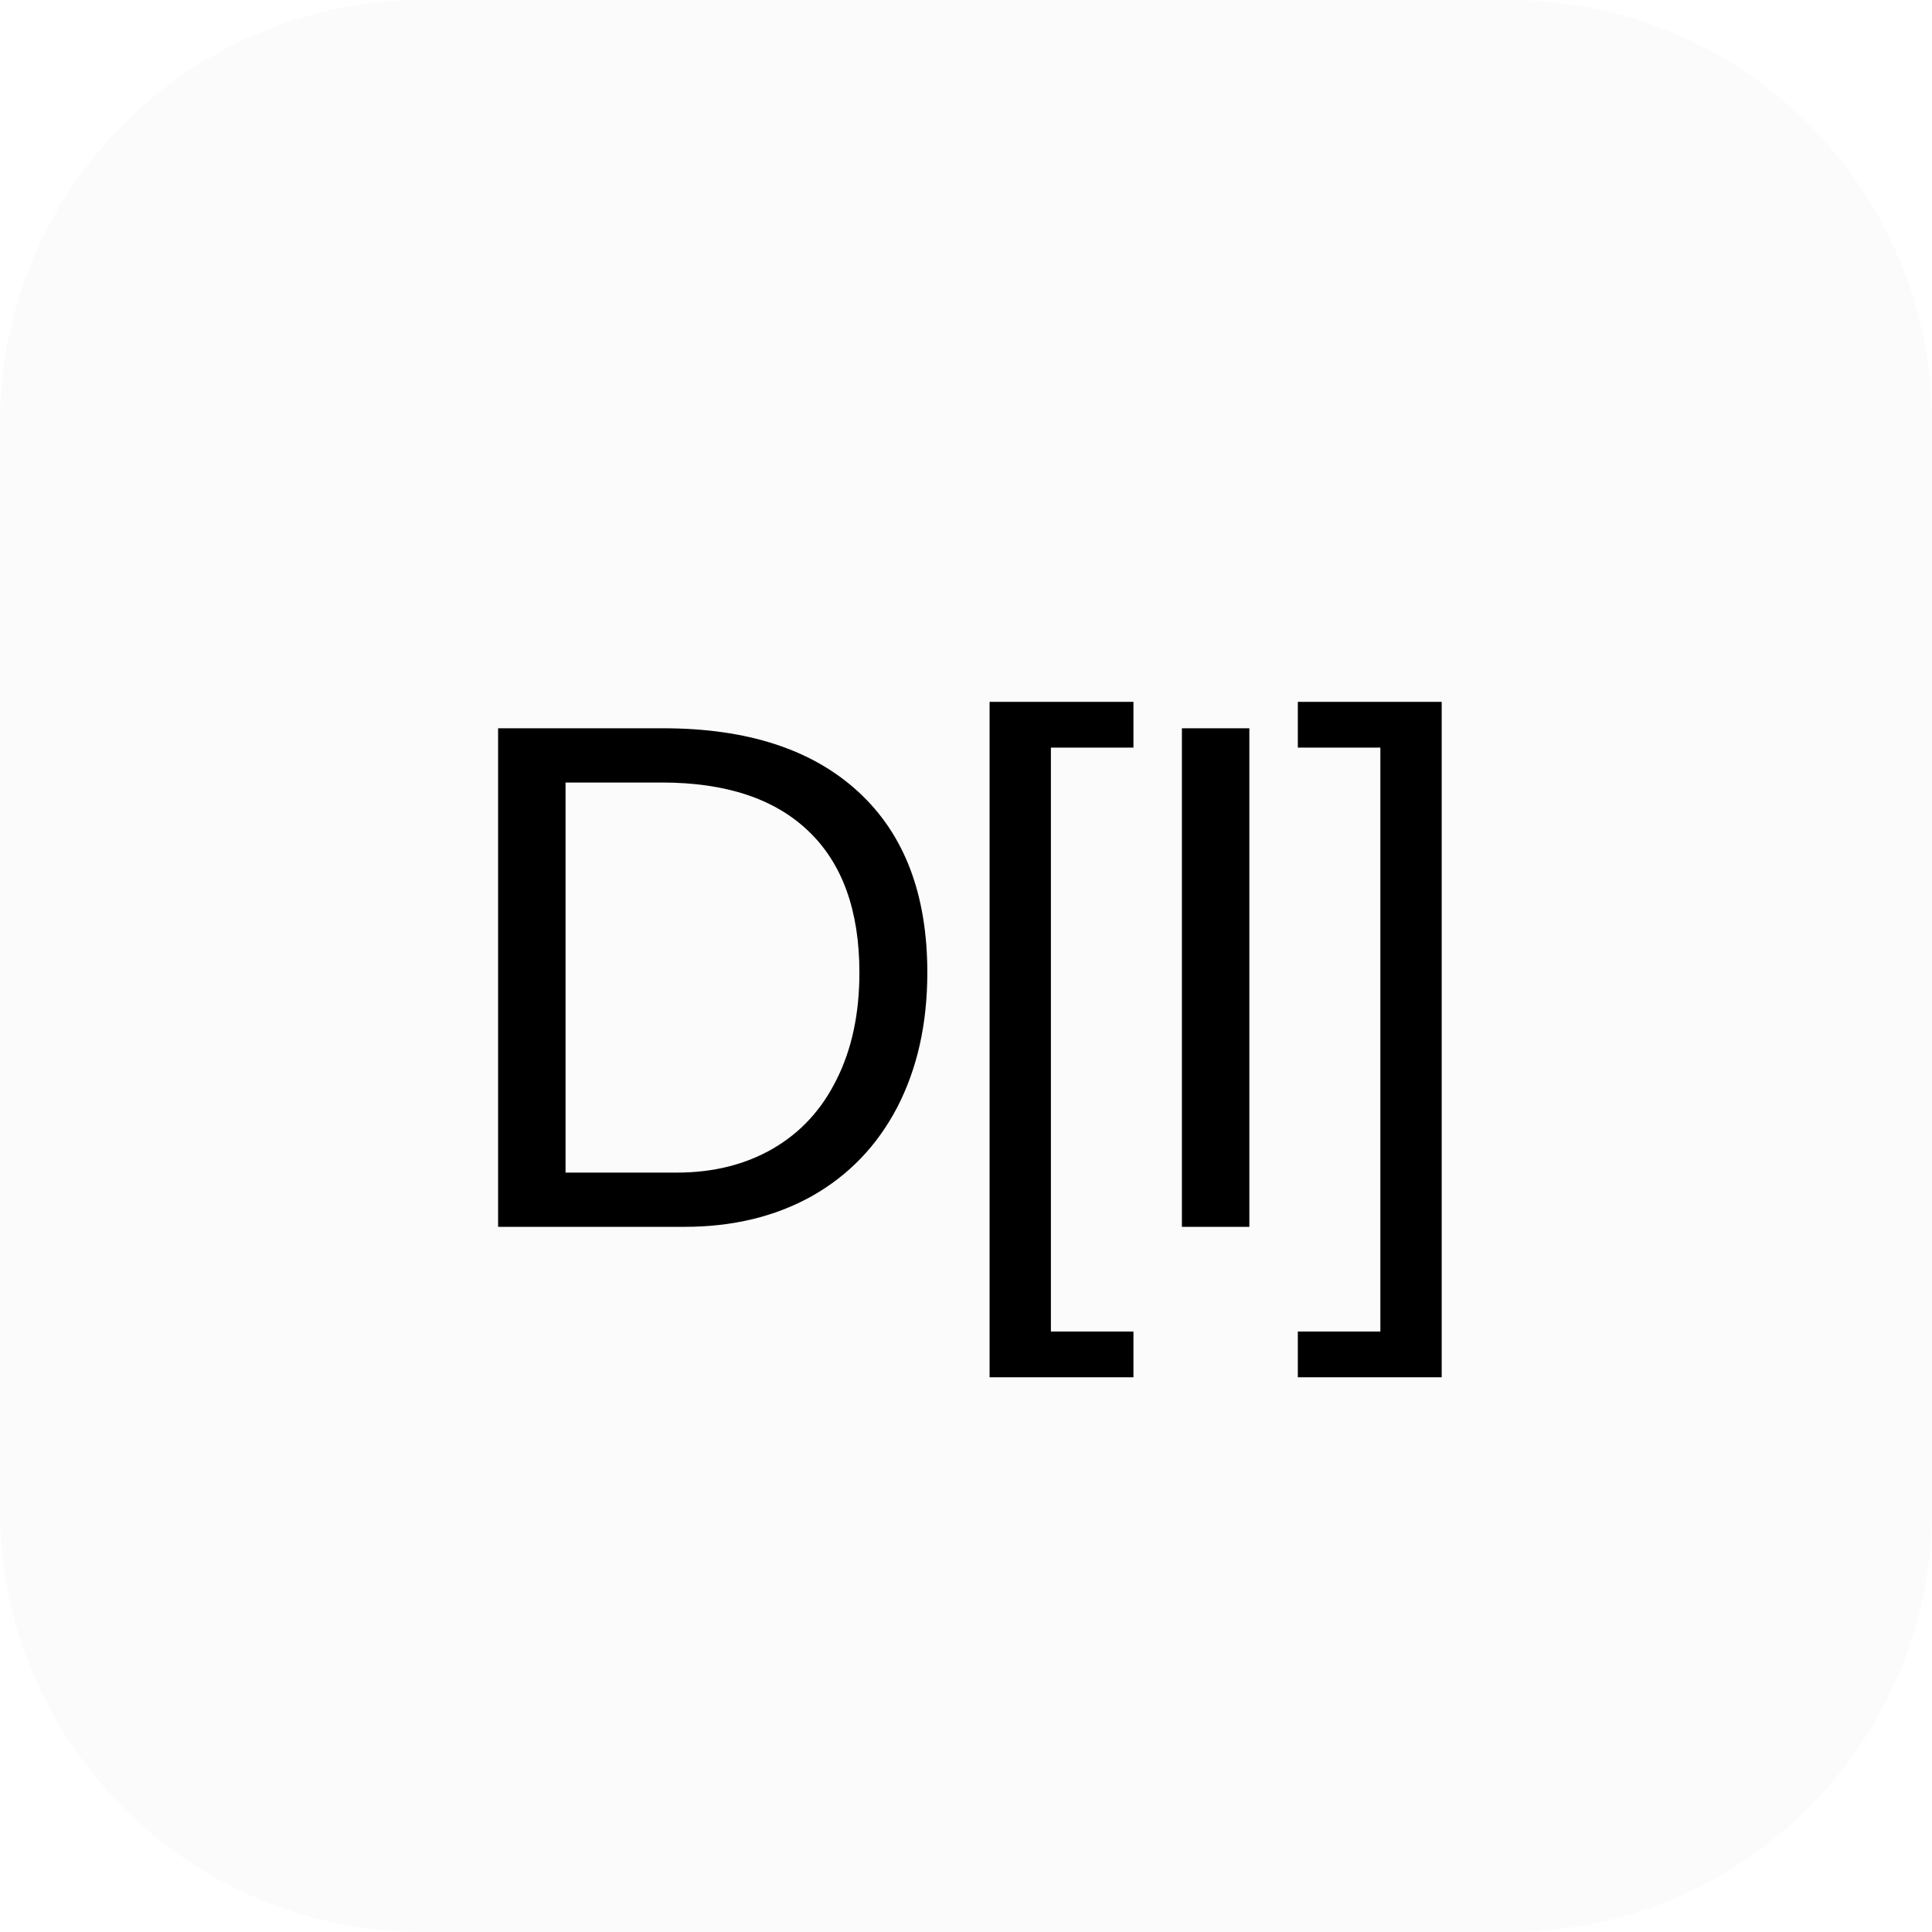
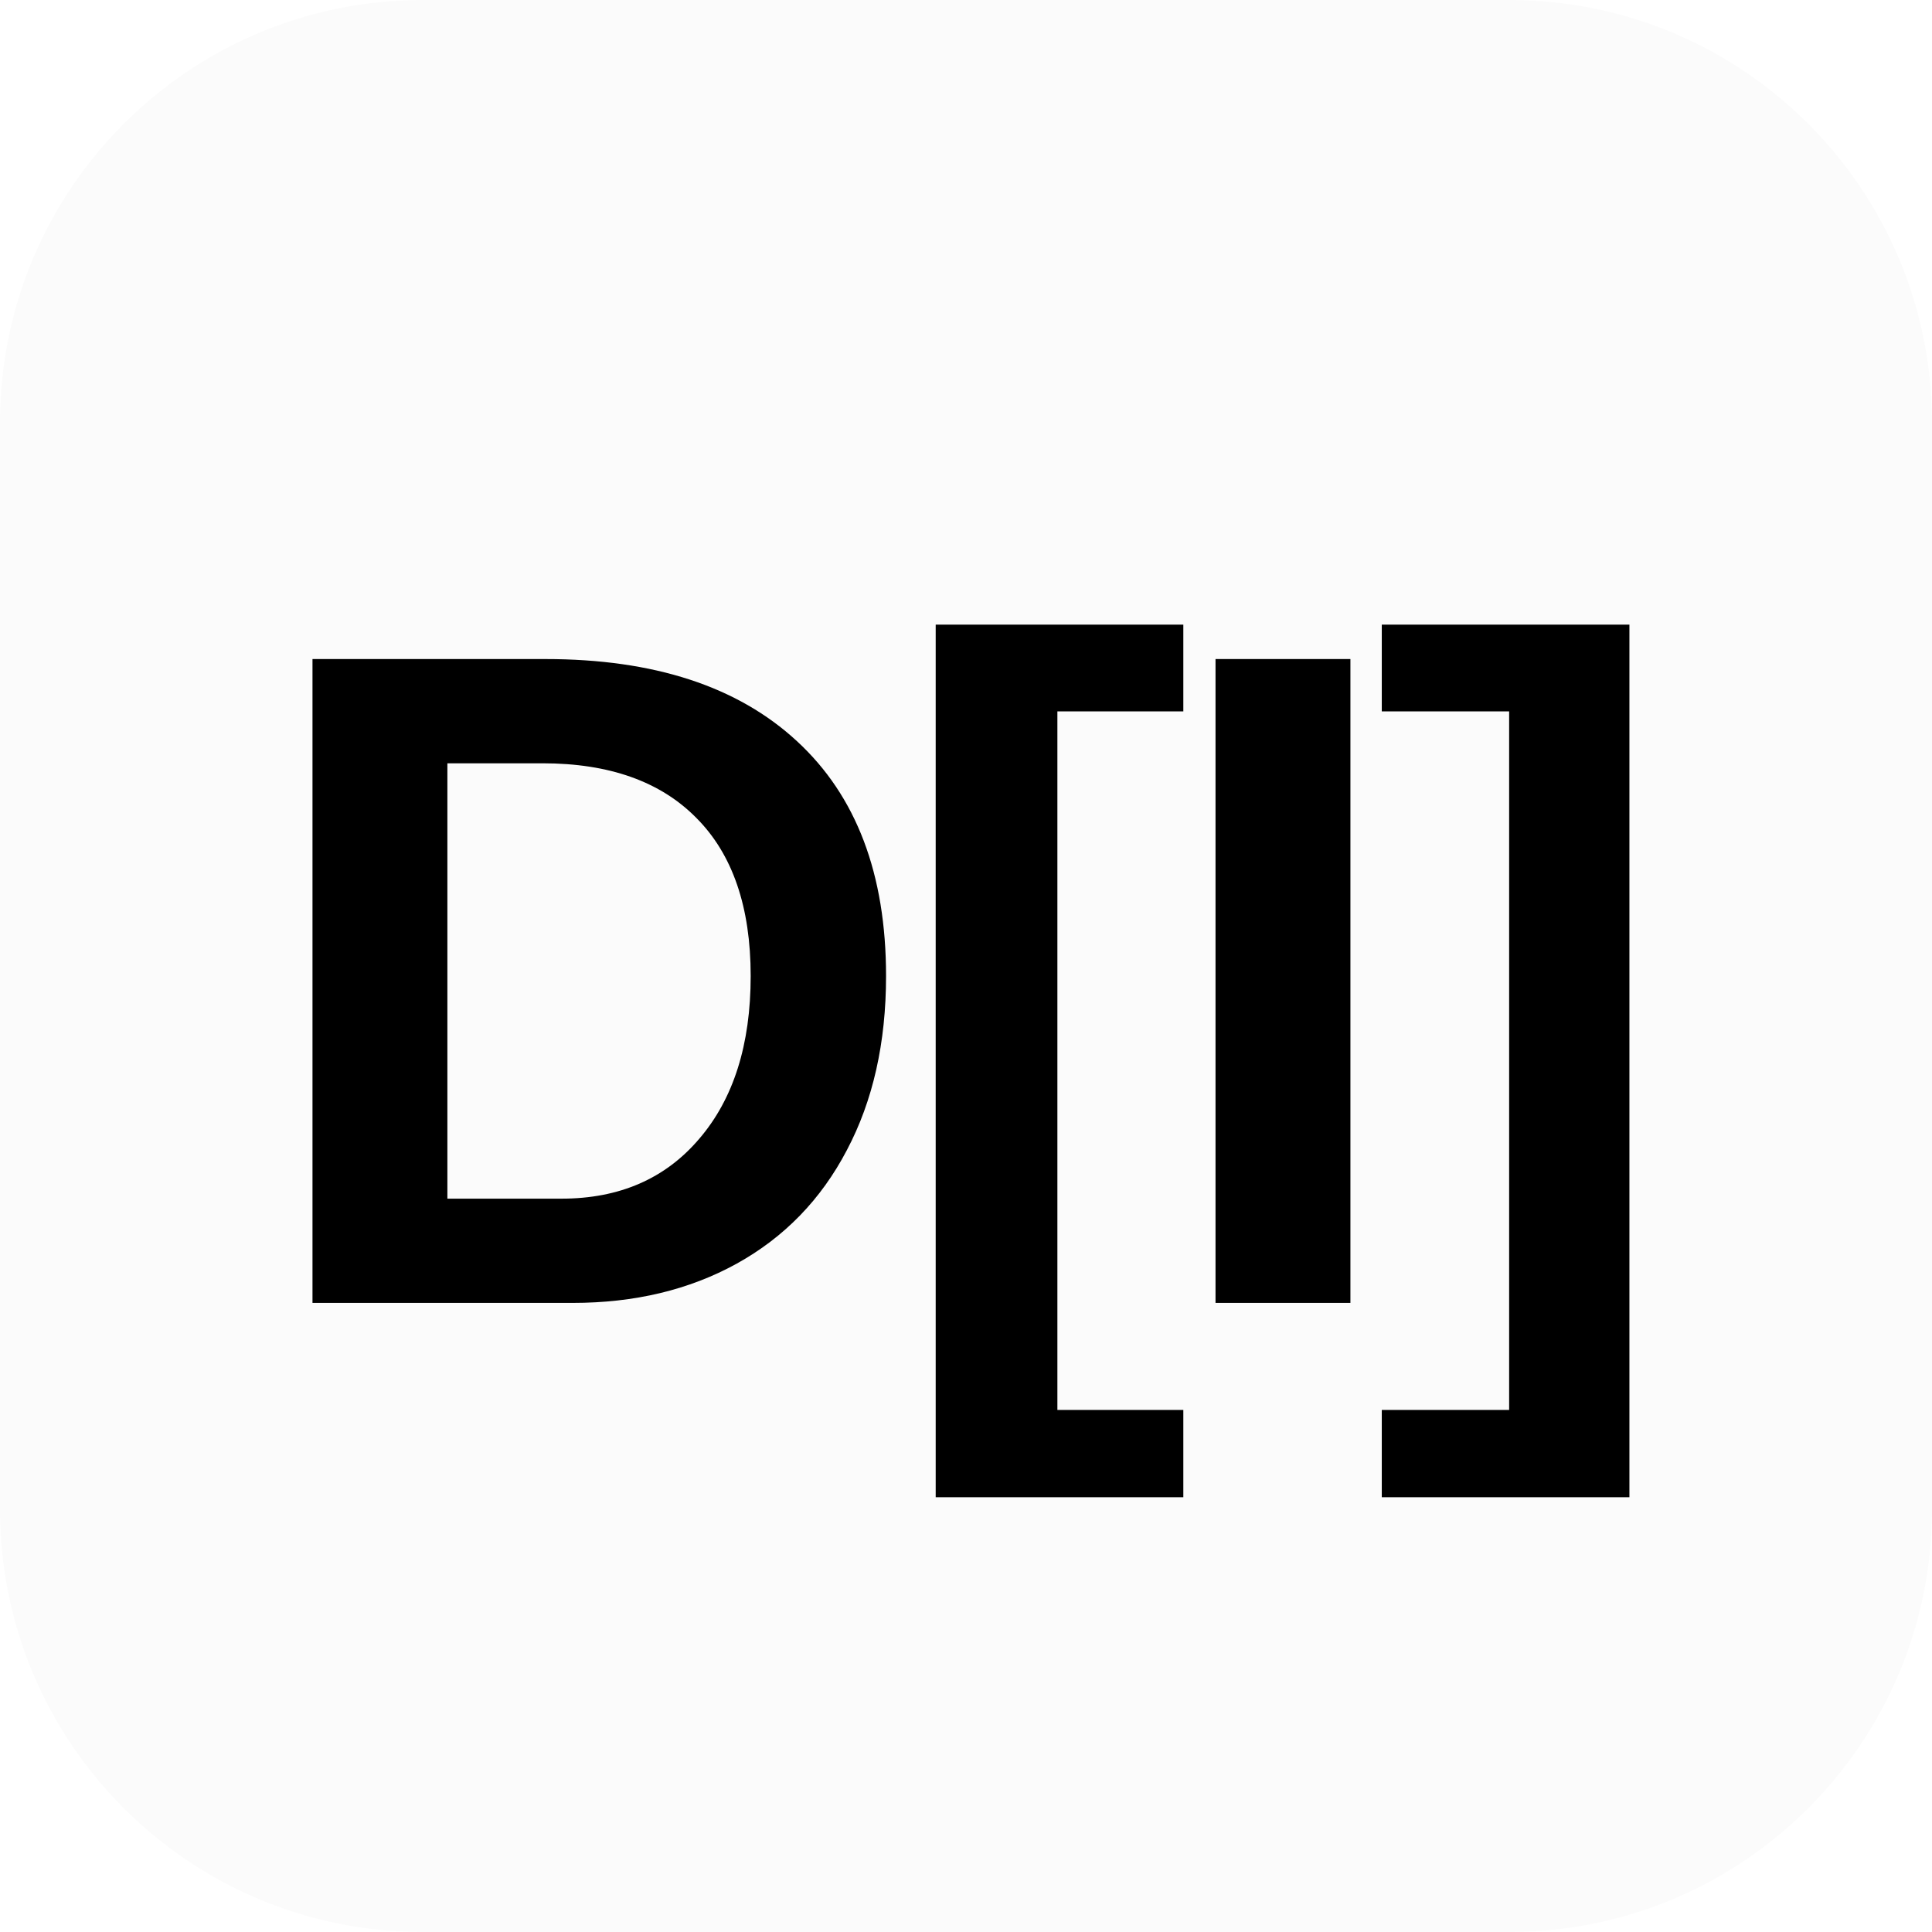
<svg xmlns="http://www.w3.org/2000/svg" viewBox="0 0 64 64" role="img" aria-label="D[I]">
  <rect width="64" height="64" rx="14" fill="#fbfbfb" />
-   <text x="50%" y="50%" dy="0.36em" text-anchor="middle" fill="#000000" font-family="Geist, -apple-system, BlinkMacSystemFont, 'SF Pro Display', Arial, sans-serif" font-size="24" font-weight="500" letter-spacing="-0.8">D[I]</text>
+   <text x="50%" y="50%" dy="0.36em" text-anchor="middle" fill="#000000" font-family="Geist, -apple-system, BlinkMacSystemFont, 'SF Pro Display', Arial, sans-serif" font-size="31" font-weight="600" letter-spacing="-1.4">D[I]</text>
</svg>
